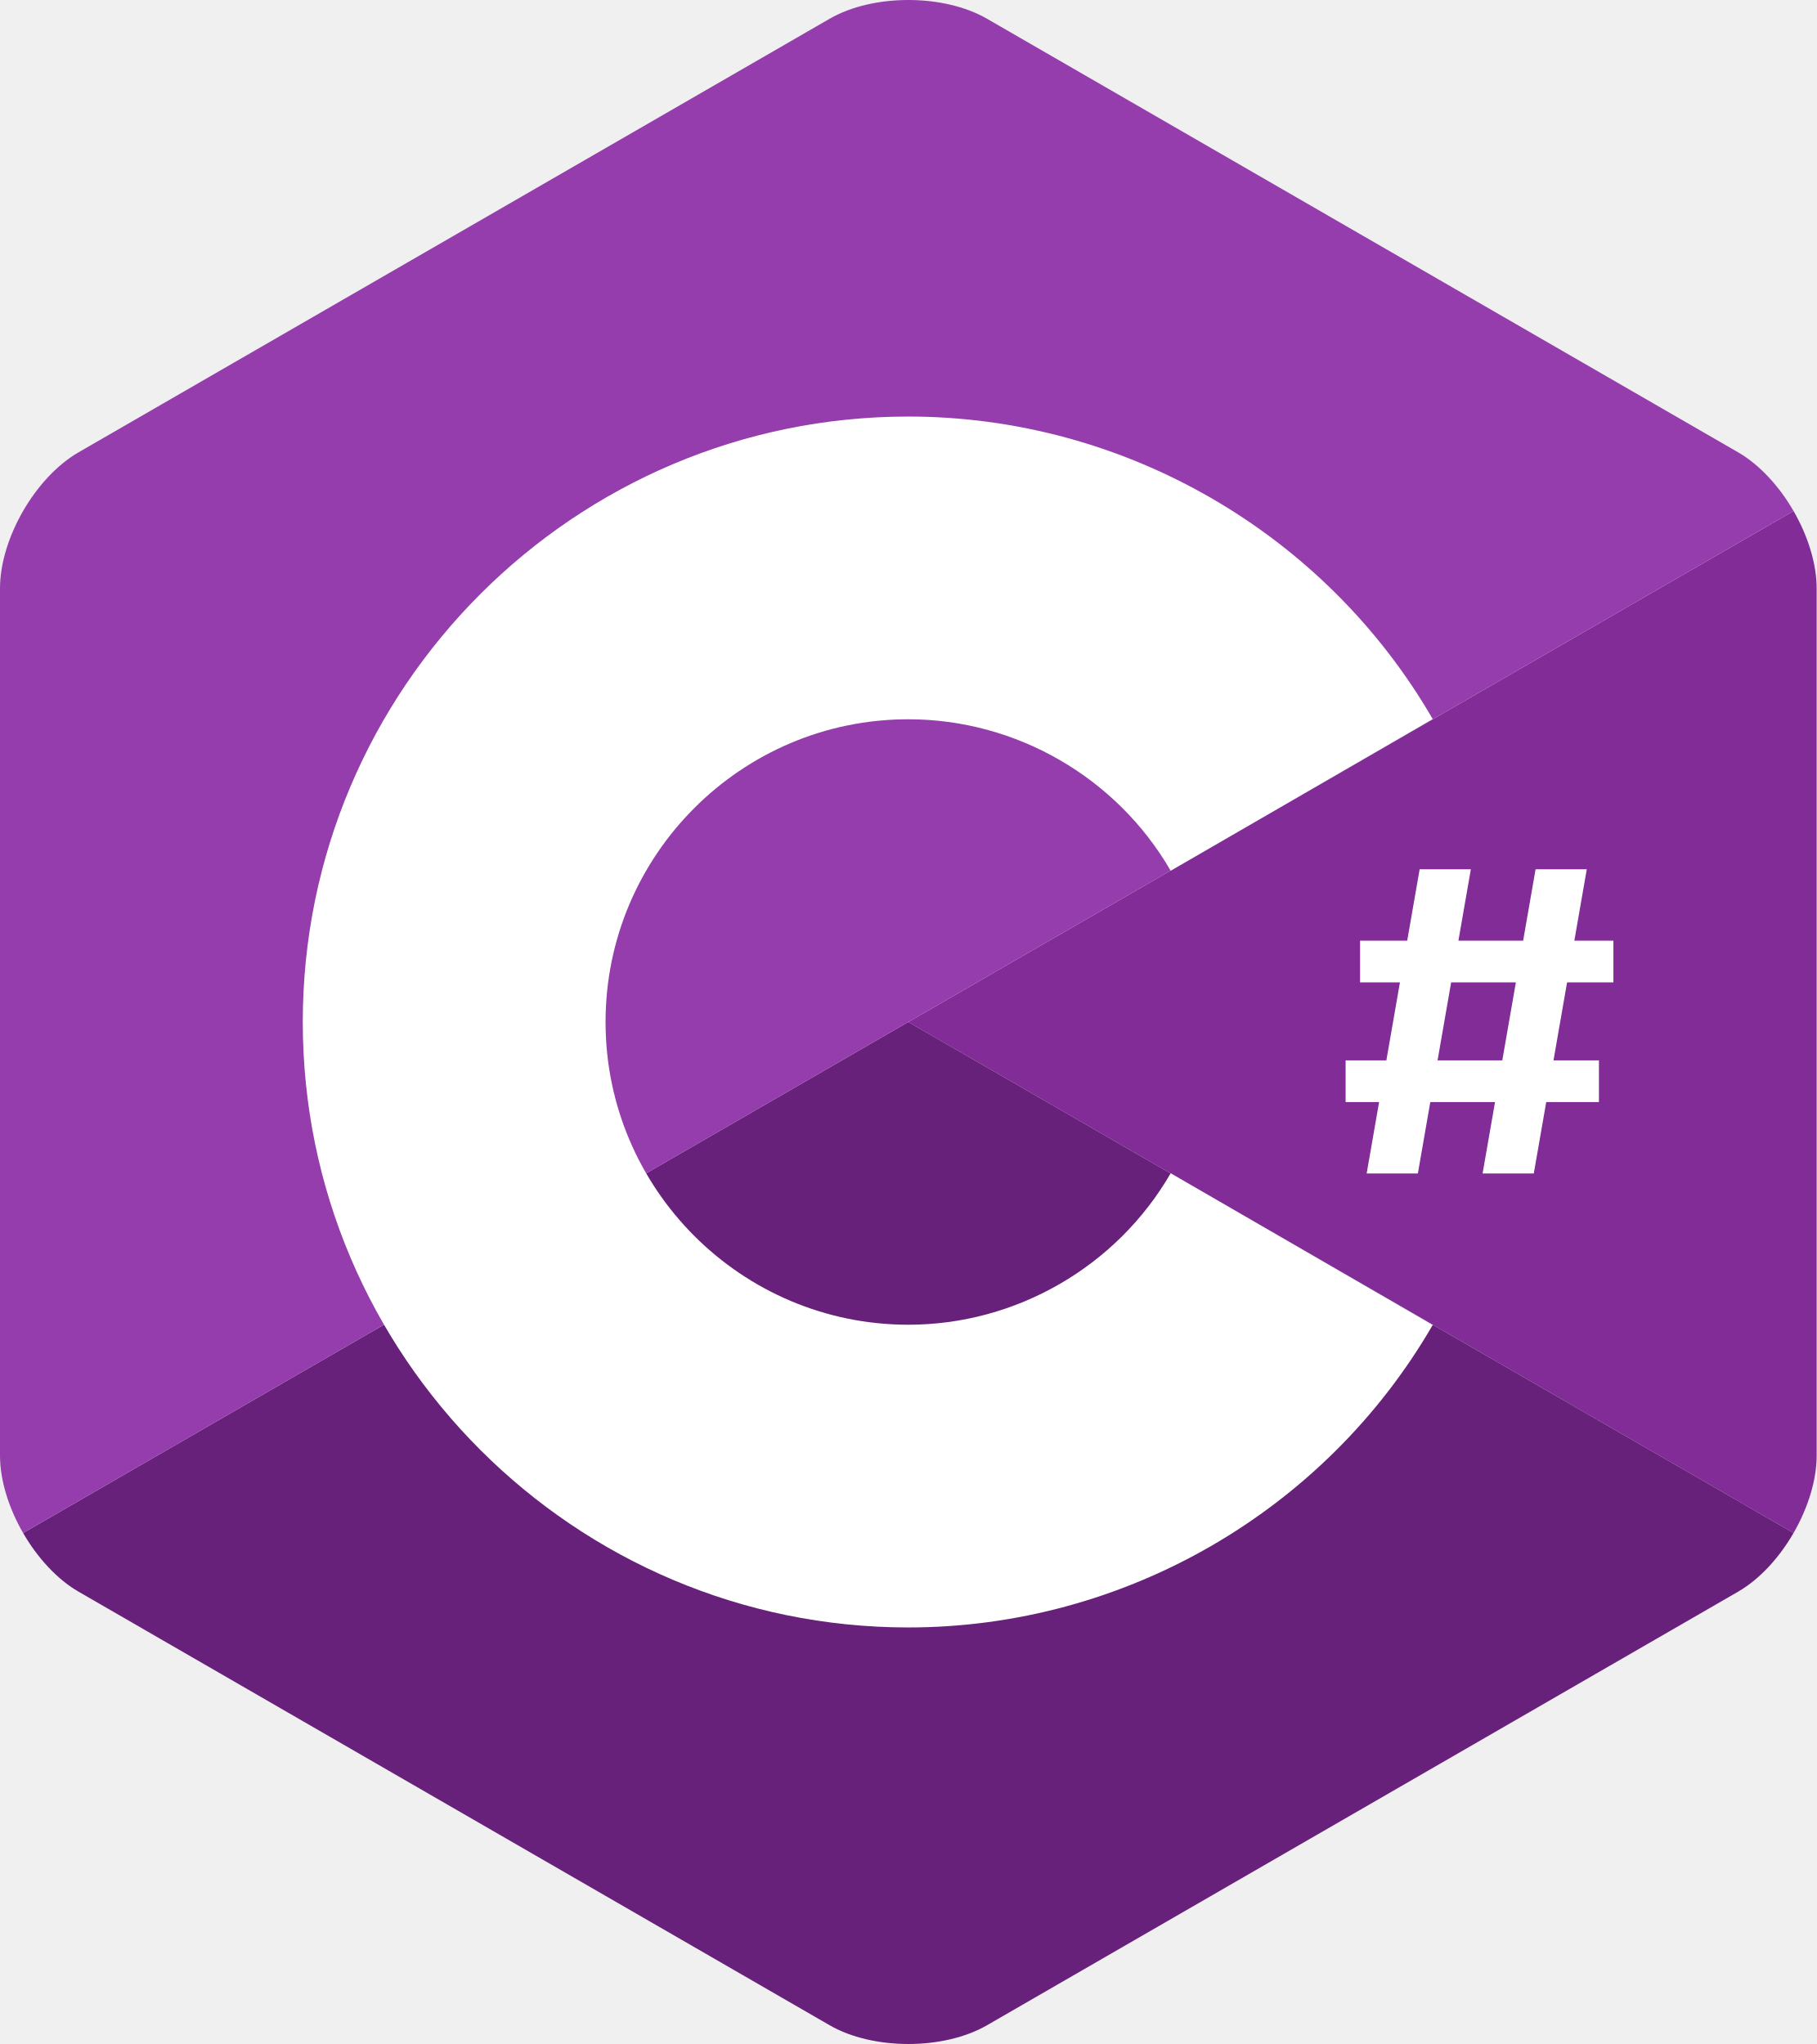
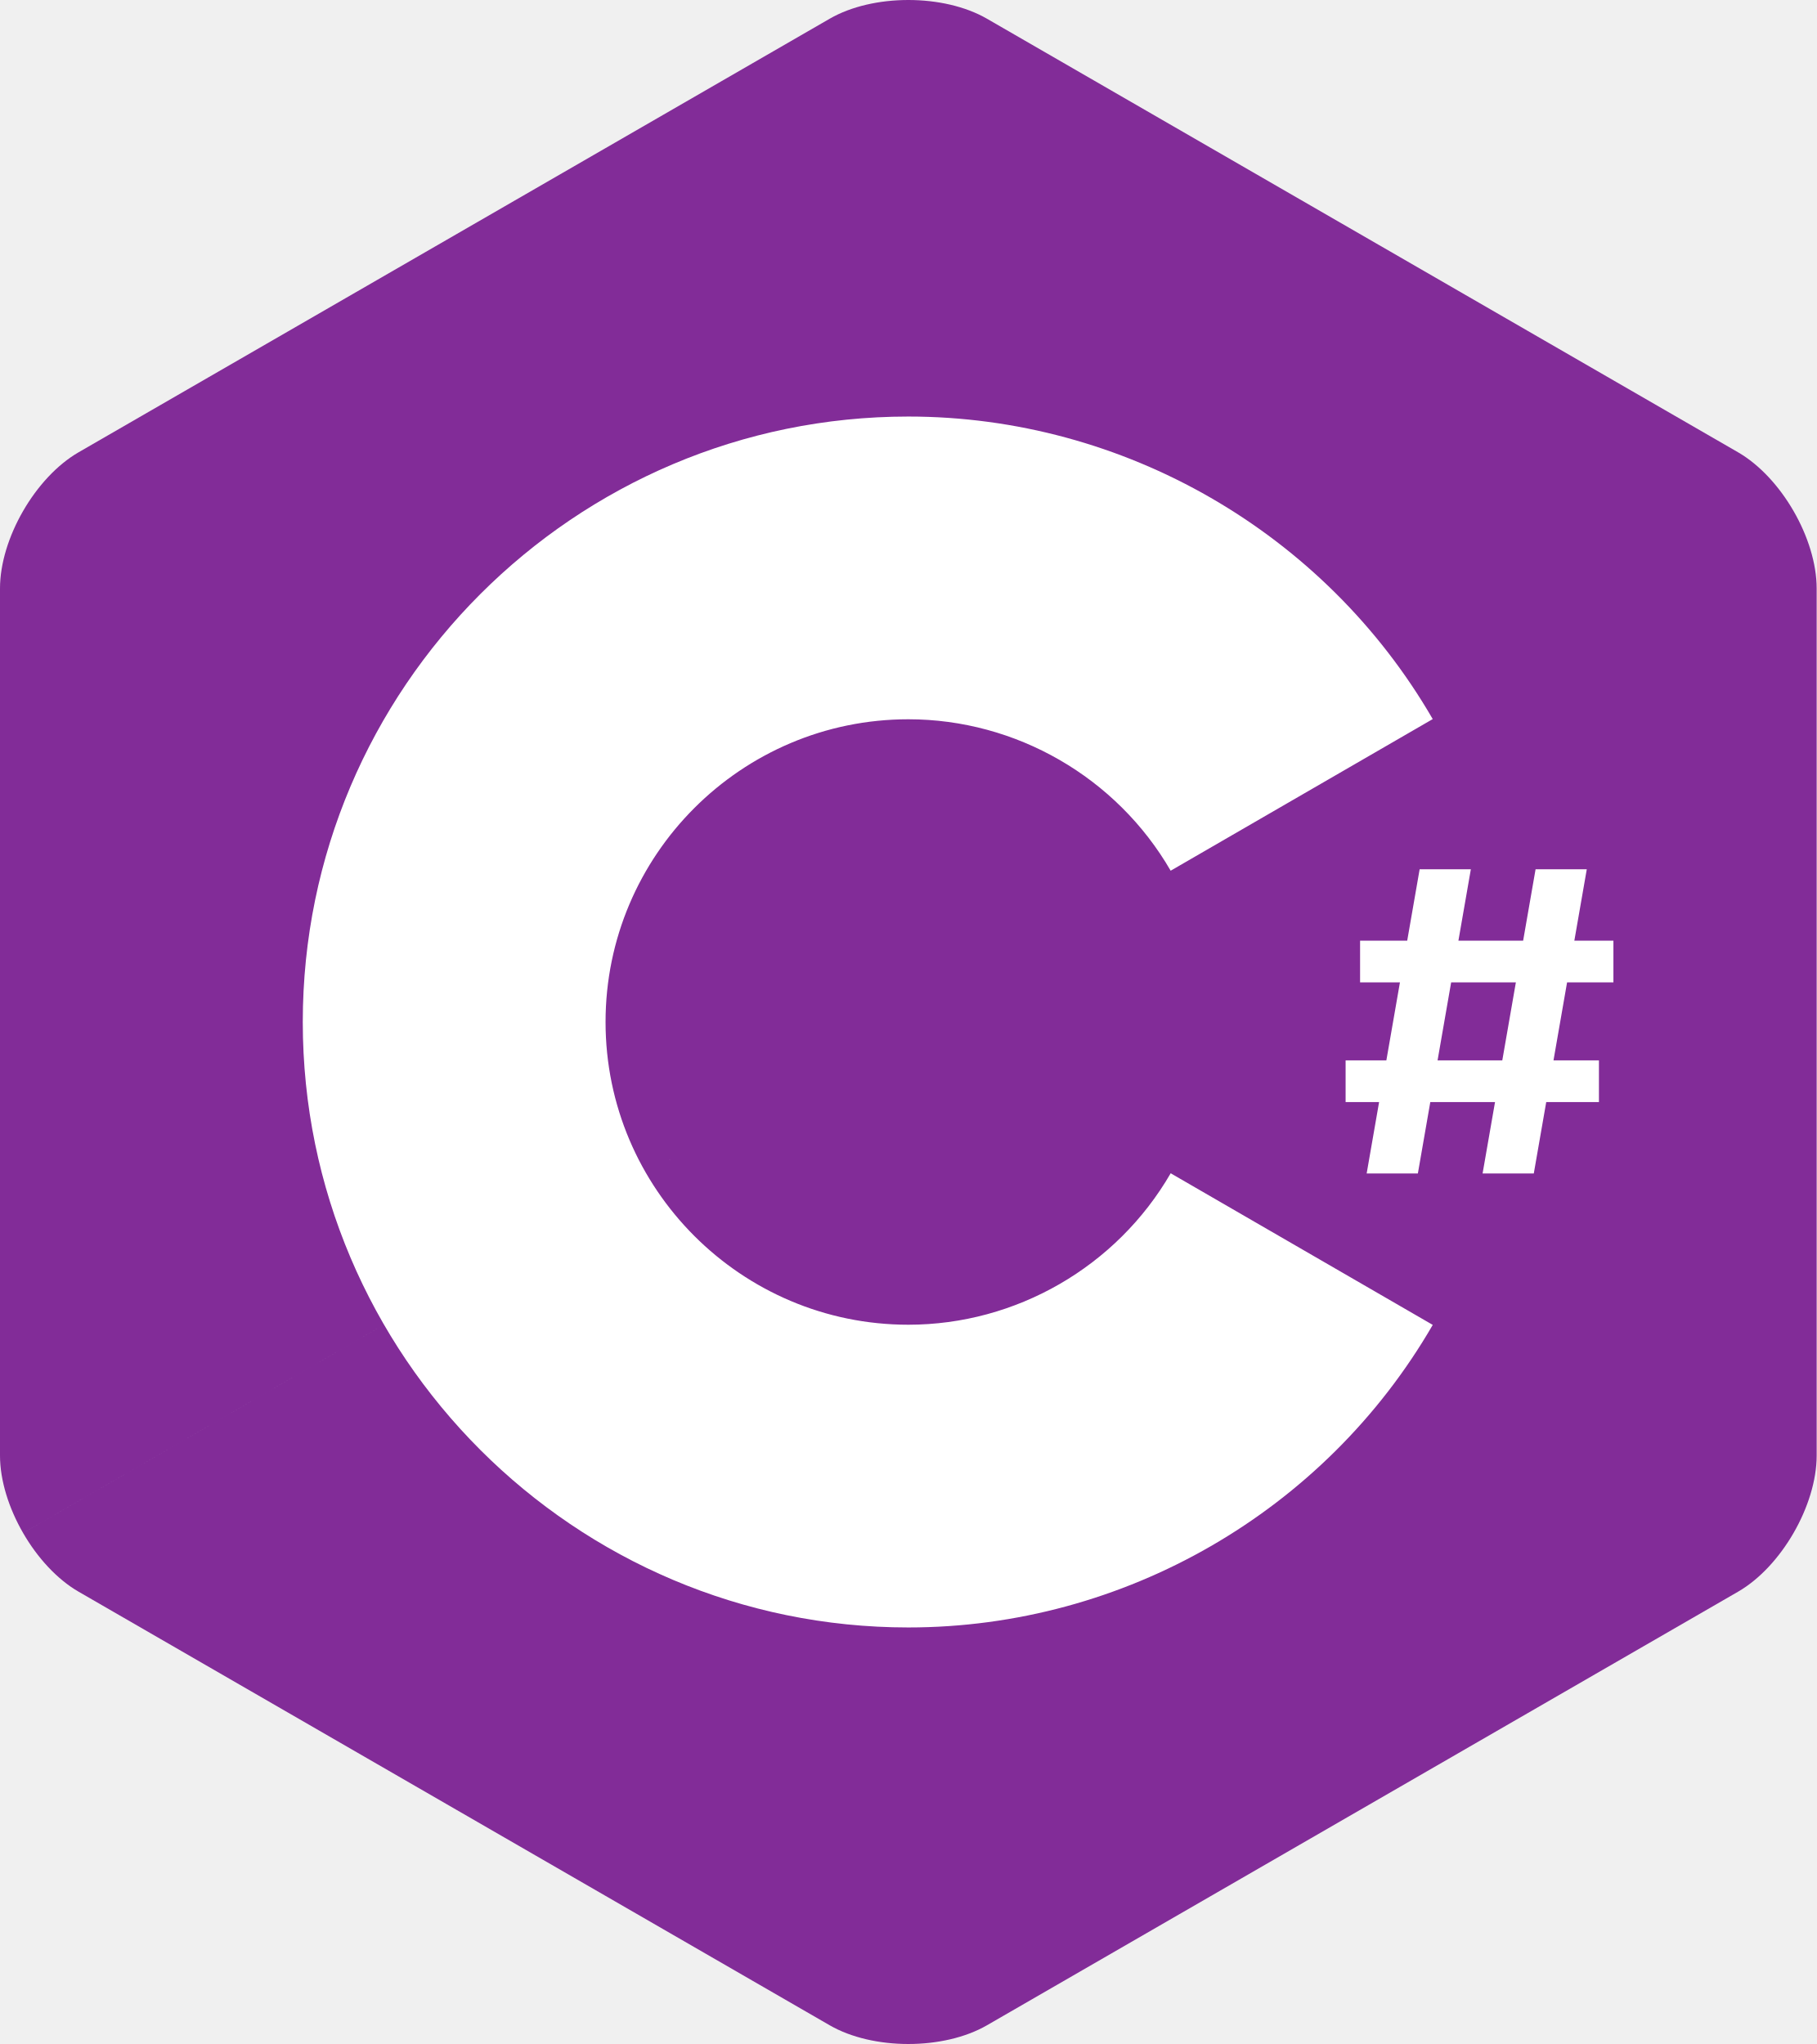
<svg xmlns="http://www.w3.org/2000/svg" version="1.1" id="Layer_1" x="0px" y="0px" width="306px" height="344.35px" viewBox="0 0 306 344.35" enable-background="new 0 0 306 344.35" xml:space="preserve">
  <defs id="defs23" />
-   <path fill="#00599C" d="M302.107,258.262c2.401-4.159,3.893-8.845,3.893-13.053V99.14c0-4.208-1.49-8.893-3.892-13.052L153,172.175  L302.107,258.262z" id="path2" style="fill:#822c98;fill-opacity:1" />
-   <path fill="#004482" d="M166.25,341.193l126.5-73.034c3.644-2.104,6.956-5.737,9.357-9.897L153,172.175L3.893,258.263  c2.401,4.159,5.714,7.793,9.357,9.896l126.5,73.034C147.037,345.401,158.963,345.401,166.25,341.193z" id="path4" style="fill:#68217a;fill-opacity:1" />
-   <path fill="#659AD2" d="M302.108,86.087c-2.402-4.16-5.715-7.793-9.358-9.897L166.25,3.156c-7.287-4.208-19.213-4.208-26.5,0  L13.25,76.19C5.962,80.397,0,90.725,0,99.14v146.069c0,4.208,1.491,8.894,3.893,13.053L153,172.175L302.108,86.087z" id="path6" style="fill:#953dac;fill-opacity:1" />
+   <path d="m 153,0 c -4.803,0 -9.607,1.052 -13.25,3.156 L 13.25,76.189 C 5.962,80.396 0,90.726 0,99.141 V 245.209 c 0,4.208 1.491,8.894 3.893,13.053 165.228,-95.393 165.226,-95.392 0,0.002 2.401,4.159 5.714,7.792 9.357,9.895 l 126.5,73.035 c 7.287,4.208 19.213,4.208 26.5,0 l 126.5,-73.035 c 3.644,-2.104 6.956,-5.736 9.357,-9.896 2.401,-4.159 3.893,-8.845 3.893,-13.053 V 99.141 c 0,-4.208 -1.491,-8.894 -3.893,-13.053 -2.402,-4.16 -5.714,-7.794 -9.357,-9.898 L 166.25,3.156 C 162.607,1.052 157.803,0 153,0 Z" style="fill:#822c98" id="path1" />
  <g id="g10">
    <path fill="#FFFFFF" d="M153,274.175c-56.243,0-102-45.757-102-102s45.757-102,102-102c36.292,0,70.139,19.53,88.331,50.968   l-44.143,25.544c-9.105-15.736-26.038-25.512-44.188-25.512c-28.122,0-51,22.878-51,51c0,28.121,22.878,51,51,51   c18.152,0,35.085-9.776,44.191-25.515l44.143,25.543C223.142,254.644,189.294,274.175,153,274.175z" id="path8" />
  </g>
  <path id="path2993-6" style="fill:#ffffff;fill-opacity:1" d="m 226.656,178.64 v 7.027 h 42.672 v -7.027 z m 2.438,-20.17 v 7.027 h 42.672 v -7.027 z m 10.033,-12.023 -8.924,51.243 h 8.625 l 8.924,-51.243 h -8.625 m 19.527,0 -8.924,51.243 h 8.625 l 8.924,-51.243 h -8.625" />
</svg>
